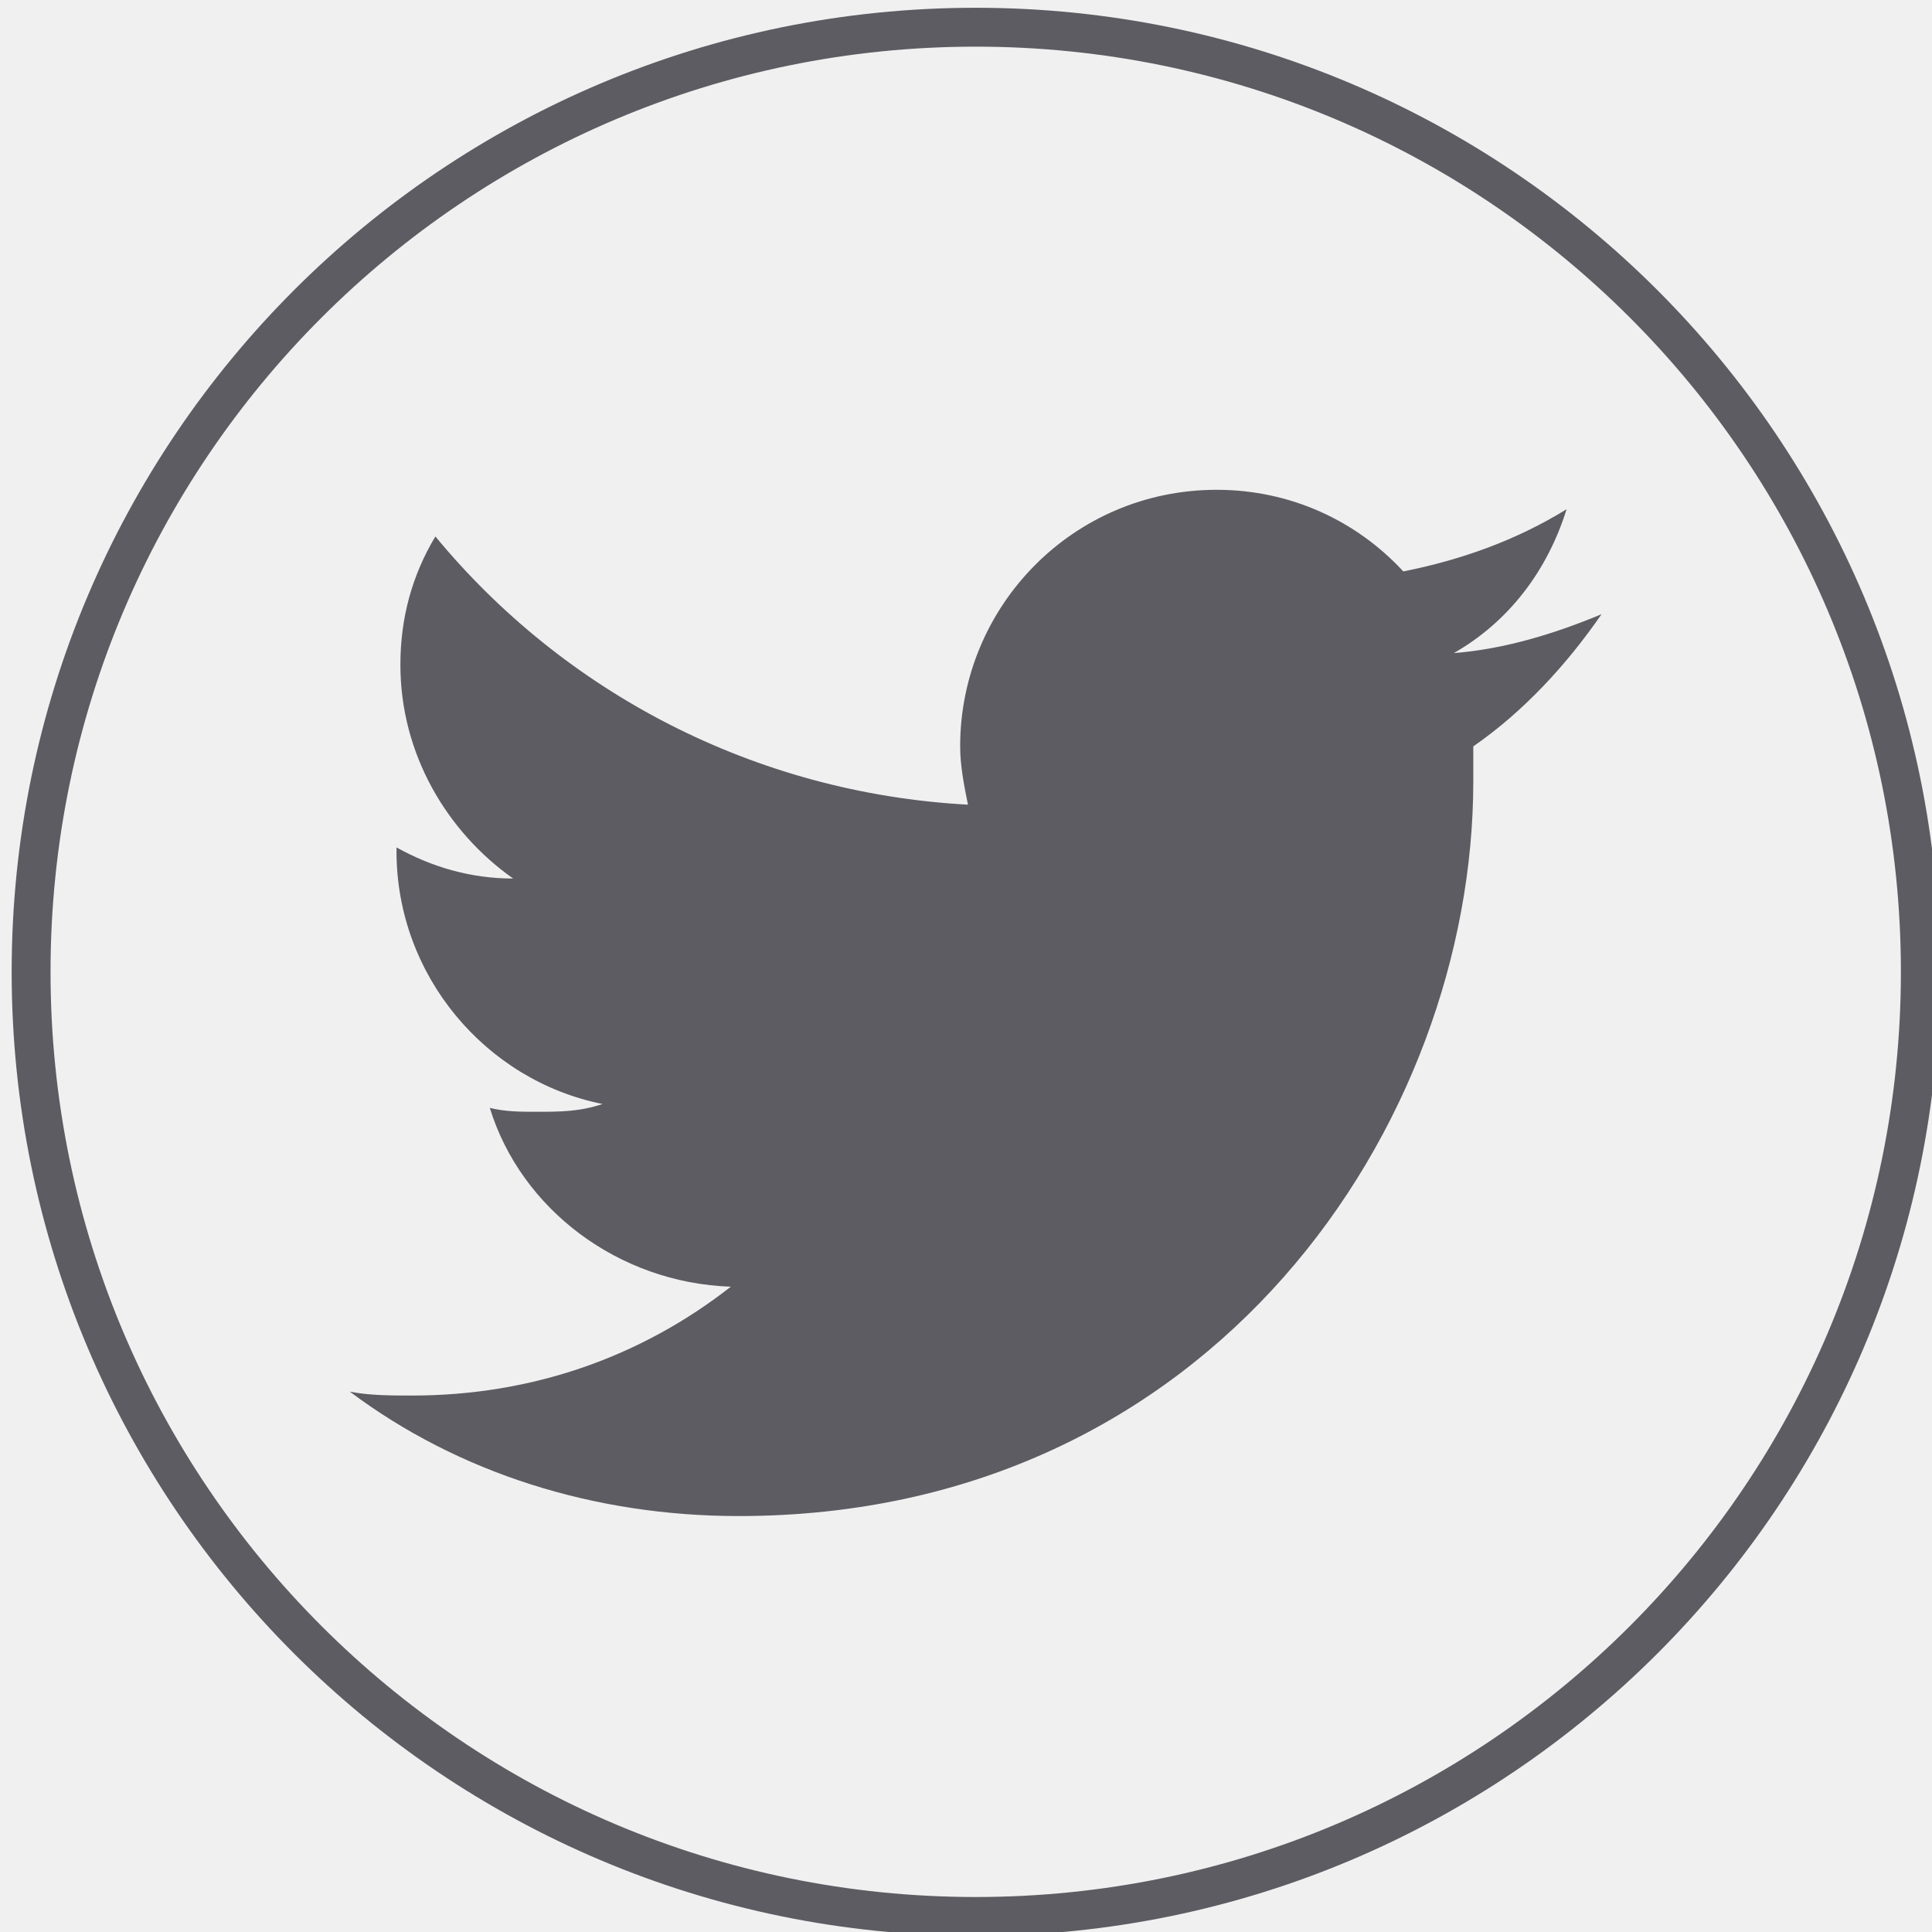
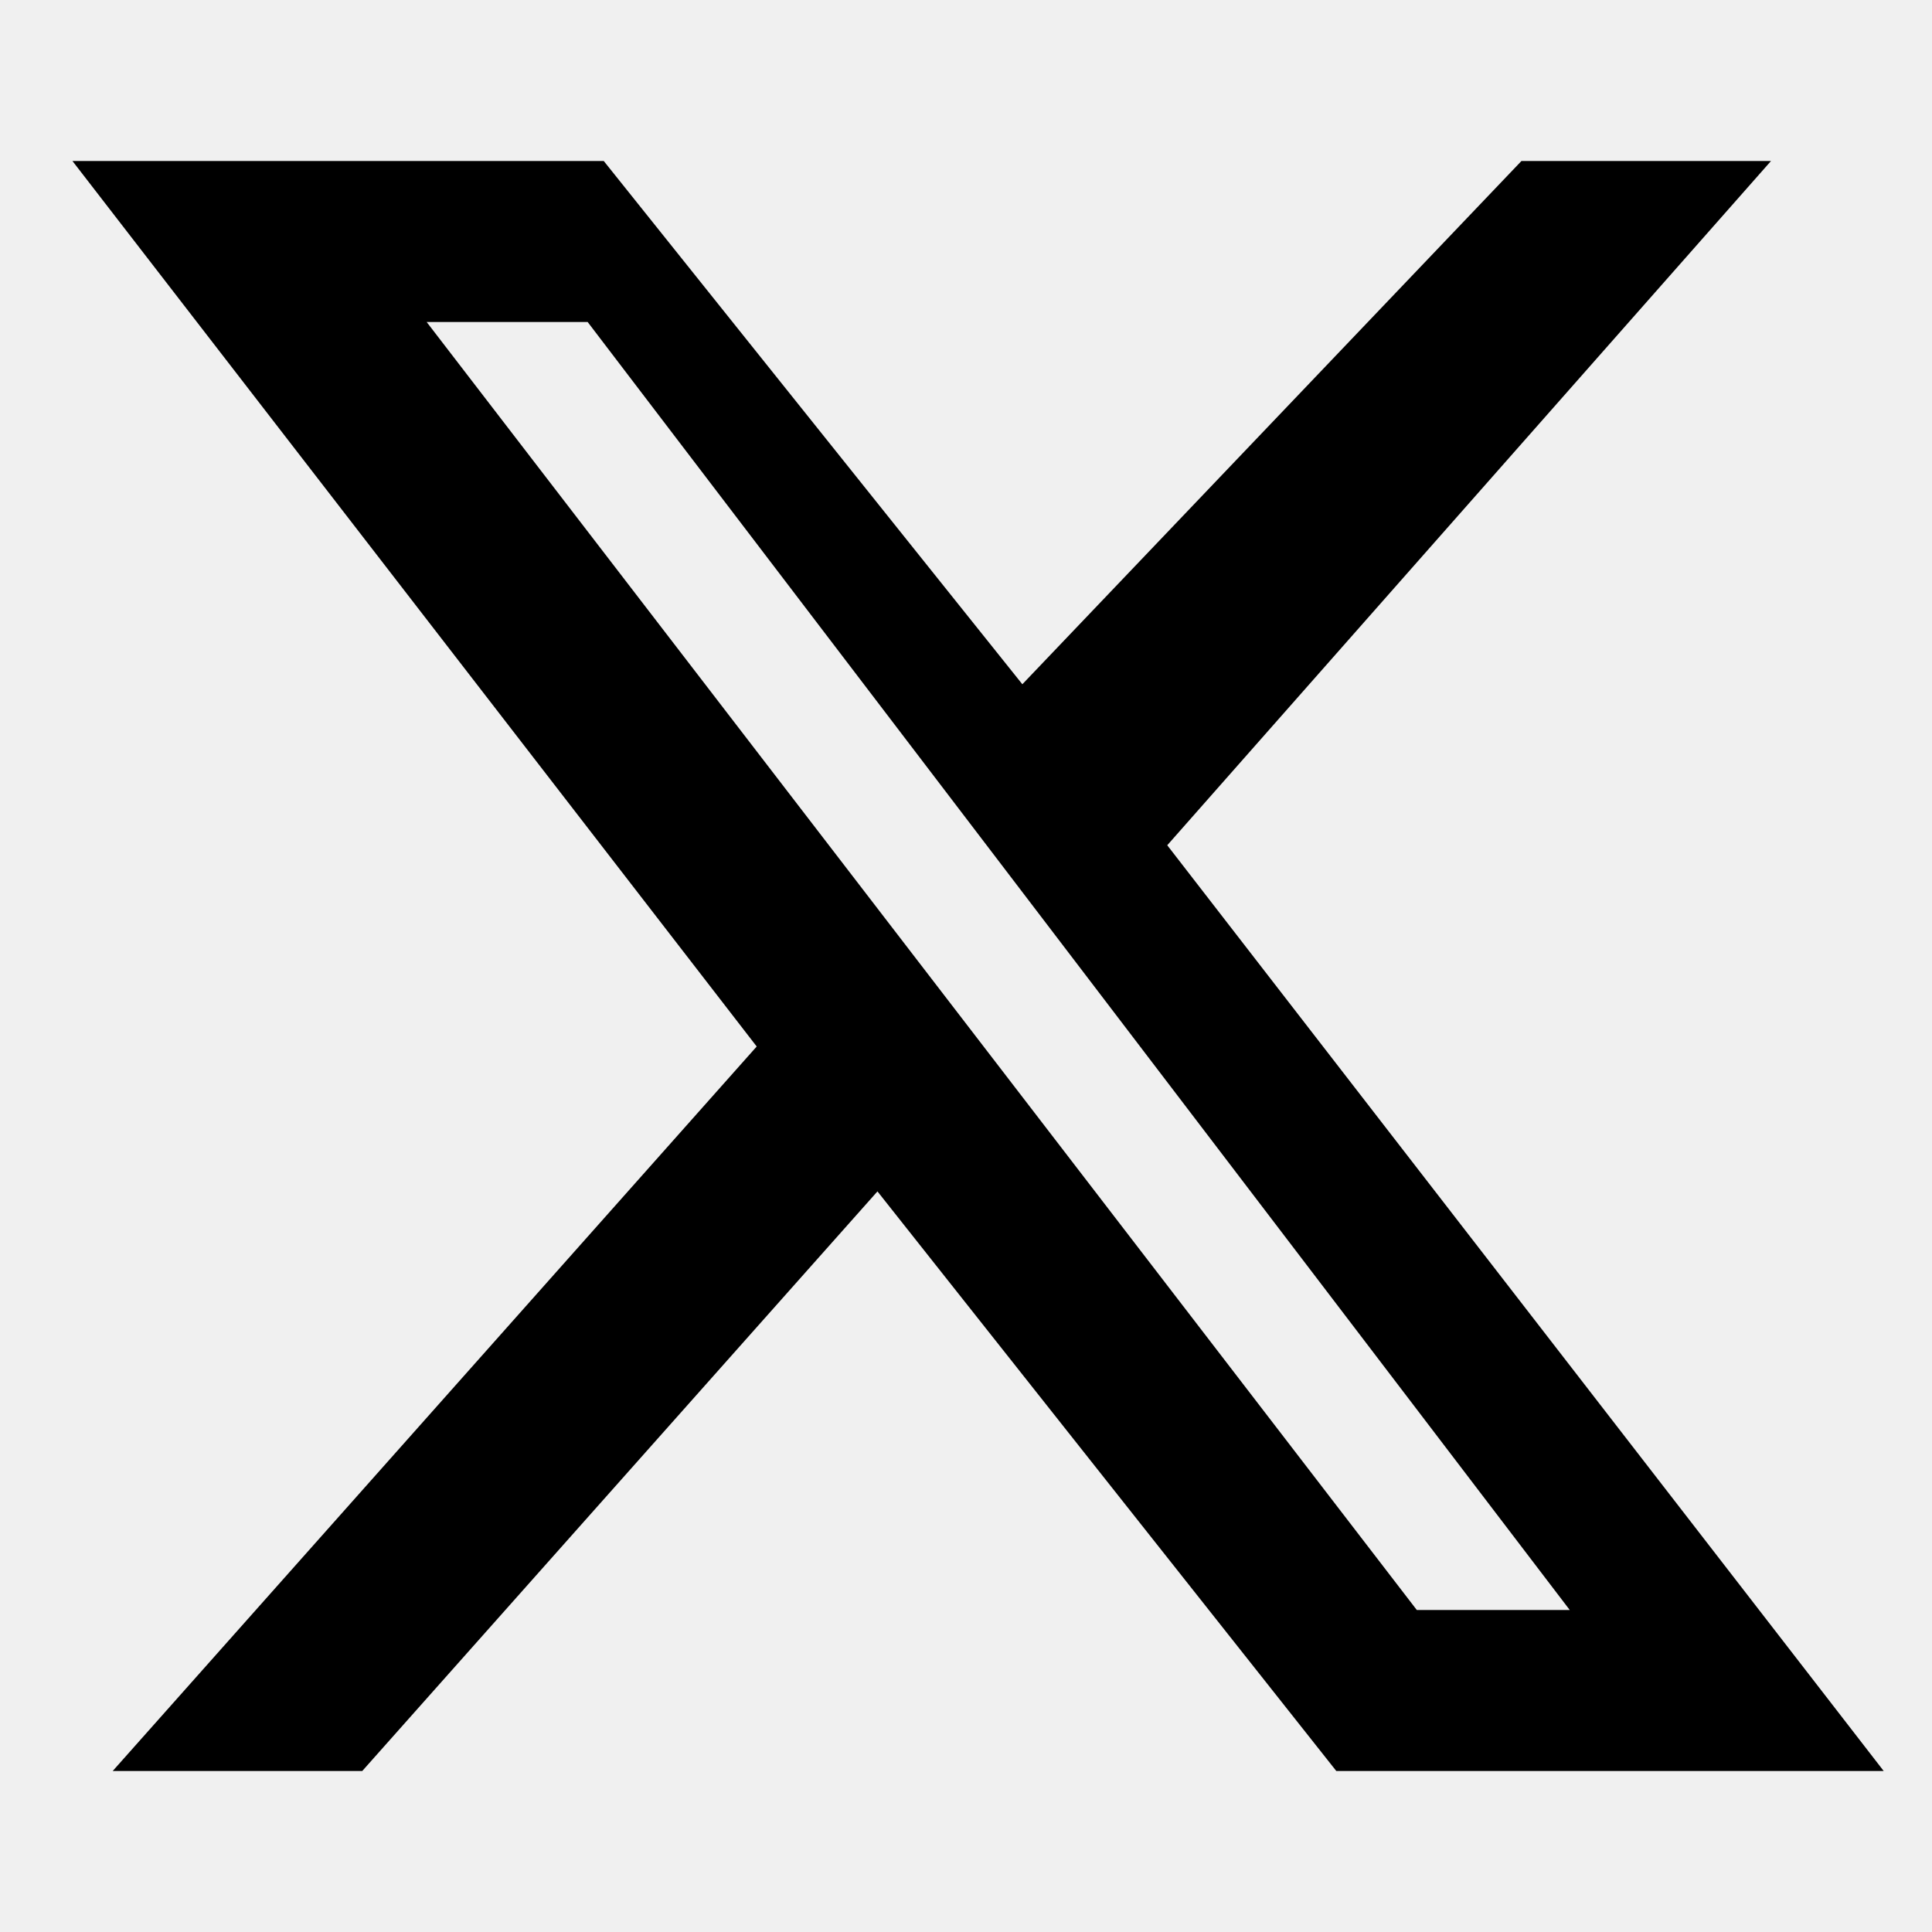
- <svg xmlns="http://www.w3.org/2000/svg" xmlns:xlink="http://www.w3.org/1999/xlink" version="1.1" id="Layer_1" x="0px" y="0px" viewBox="0 0 49.7 49.7" style="enable-background:new 0 0 49.7 49.7;" xml:space="preserve">
-   <style type="text/css">
- 	.st0{fill:#33333B;}
- 	.st1{clip-path:url(#SVGID_2_);fill:#5C5C62;}
- 	.st2{fill:none;stroke:#5C5C62;stroke-miterlimit:10;}
- 	.st3{clip-path:url(#SVGID_4_);fill:#FFFFFF;}
- 	.st4{clip-path:url(#SVGID_6_);fill:#5C5C62;}
- 	.st5{clip-path:url(#SVGID_8_);fill:#5C5C62;}
- 	.st6{clip-path:url(#SVGID_10_);fill:#5C5C62;}
- 	.st7{clip-path:url(#SVGID_12_);fill:#FFFFFF;}
- 	.st8{clip-path:url(#SVGID_14_);fill:#FFFFFF;}
- 	.st9{clip-path:url(#SVGID_16_);fill:#FFFFFF;}
- 	.st10{clip-path:url(#SVGID_18_);fill:#5C5C62;}
- 	.st11{clip-path:url(#SVGID_20_);fill:#FFFFFF;}
- 	.st12{clip-path:url(#SVGID_22_);fill:#5C5C62;}
- 	.st13{clip-path:url(#SVGID_24_);fill:#FFFFFF;}
- 	.st14{fill-rule:evenodd;clip-rule:evenodd;fill:#5C5C62;}
- 	.st15{fill-rule:evenodd;clip-rule:evenodd;fill:#FFFFFF;}
- </style>
-   <circle class="st2" cx="25.1" cy="25" r="24.3" />
-   <g>
-     <defs>
-       <path id="SVGID_17_" d="M19,39c12.2,0,18.9-10.1,18.9-18.9c0-0.3,0-0.6,0-0.9c1.3-0.9,2.4-2.1,3.3-3.4c-1.2,0.5-2.5,0.9-3.8,1    c1.4-0.8,2.4-2.1,2.9-3.7c-1.3,0.8-2.7,1.3-4.2,1.6c-1.2-1.3-2.9-2.1-4.8-2.1c-3.7,0-6.6,3-6.6,6.6c0,0.5,0.1,1,0.2,1.5    c-5.5-0.3-10.4-2.9-13.7-6.9c-0.6,1-0.9,2.1-0.9,3.3c0,2.3,1.2,4.3,2.9,5.5c-1.1,0-2.1-0.3-3-0.8c0,0,0,0.1,0,0.1    c0,3.2,2.3,5.9,5.3,6.5c-0.6,0.2-1.1,0.2-1.7,0.2c-0.4,0-0.8,0-1.2-0.1c0.8,2.6,3.3,4.5,6.2,4.6c-2.3,1.8-5.1,2.8-8.2,2.8    c-0.5,0-1.1,0-1.6-0.1C11.8,37.9,15.3,39,19,39" />
-     </defs>
-     <clipPath id="SVGID_2_">
-       <use xlink:href="#SVGID_17_" style="overflow:visible;" />
-     </clipPath>
-     <rect x="0.9" y="4.7" class="st1" width="48.3" height="42.3" />
-   </g>
+ <svg xmlns="http://www.w3.org/2000/svg" width="24" height="24" viewBox="0 0 24 24" fill="none">
+   <path d="M18.9 2H22L14.5 10.5L23.4 22H16.6L10.9 14.8L4.5 22H1.4L9.4 13L0.9 2H7.5L12.7 8.5L18.9 2ZM17.6 20H19.5L7.3 4H5.3L17.6 20Z" fill="currentColor" />
</svg>
